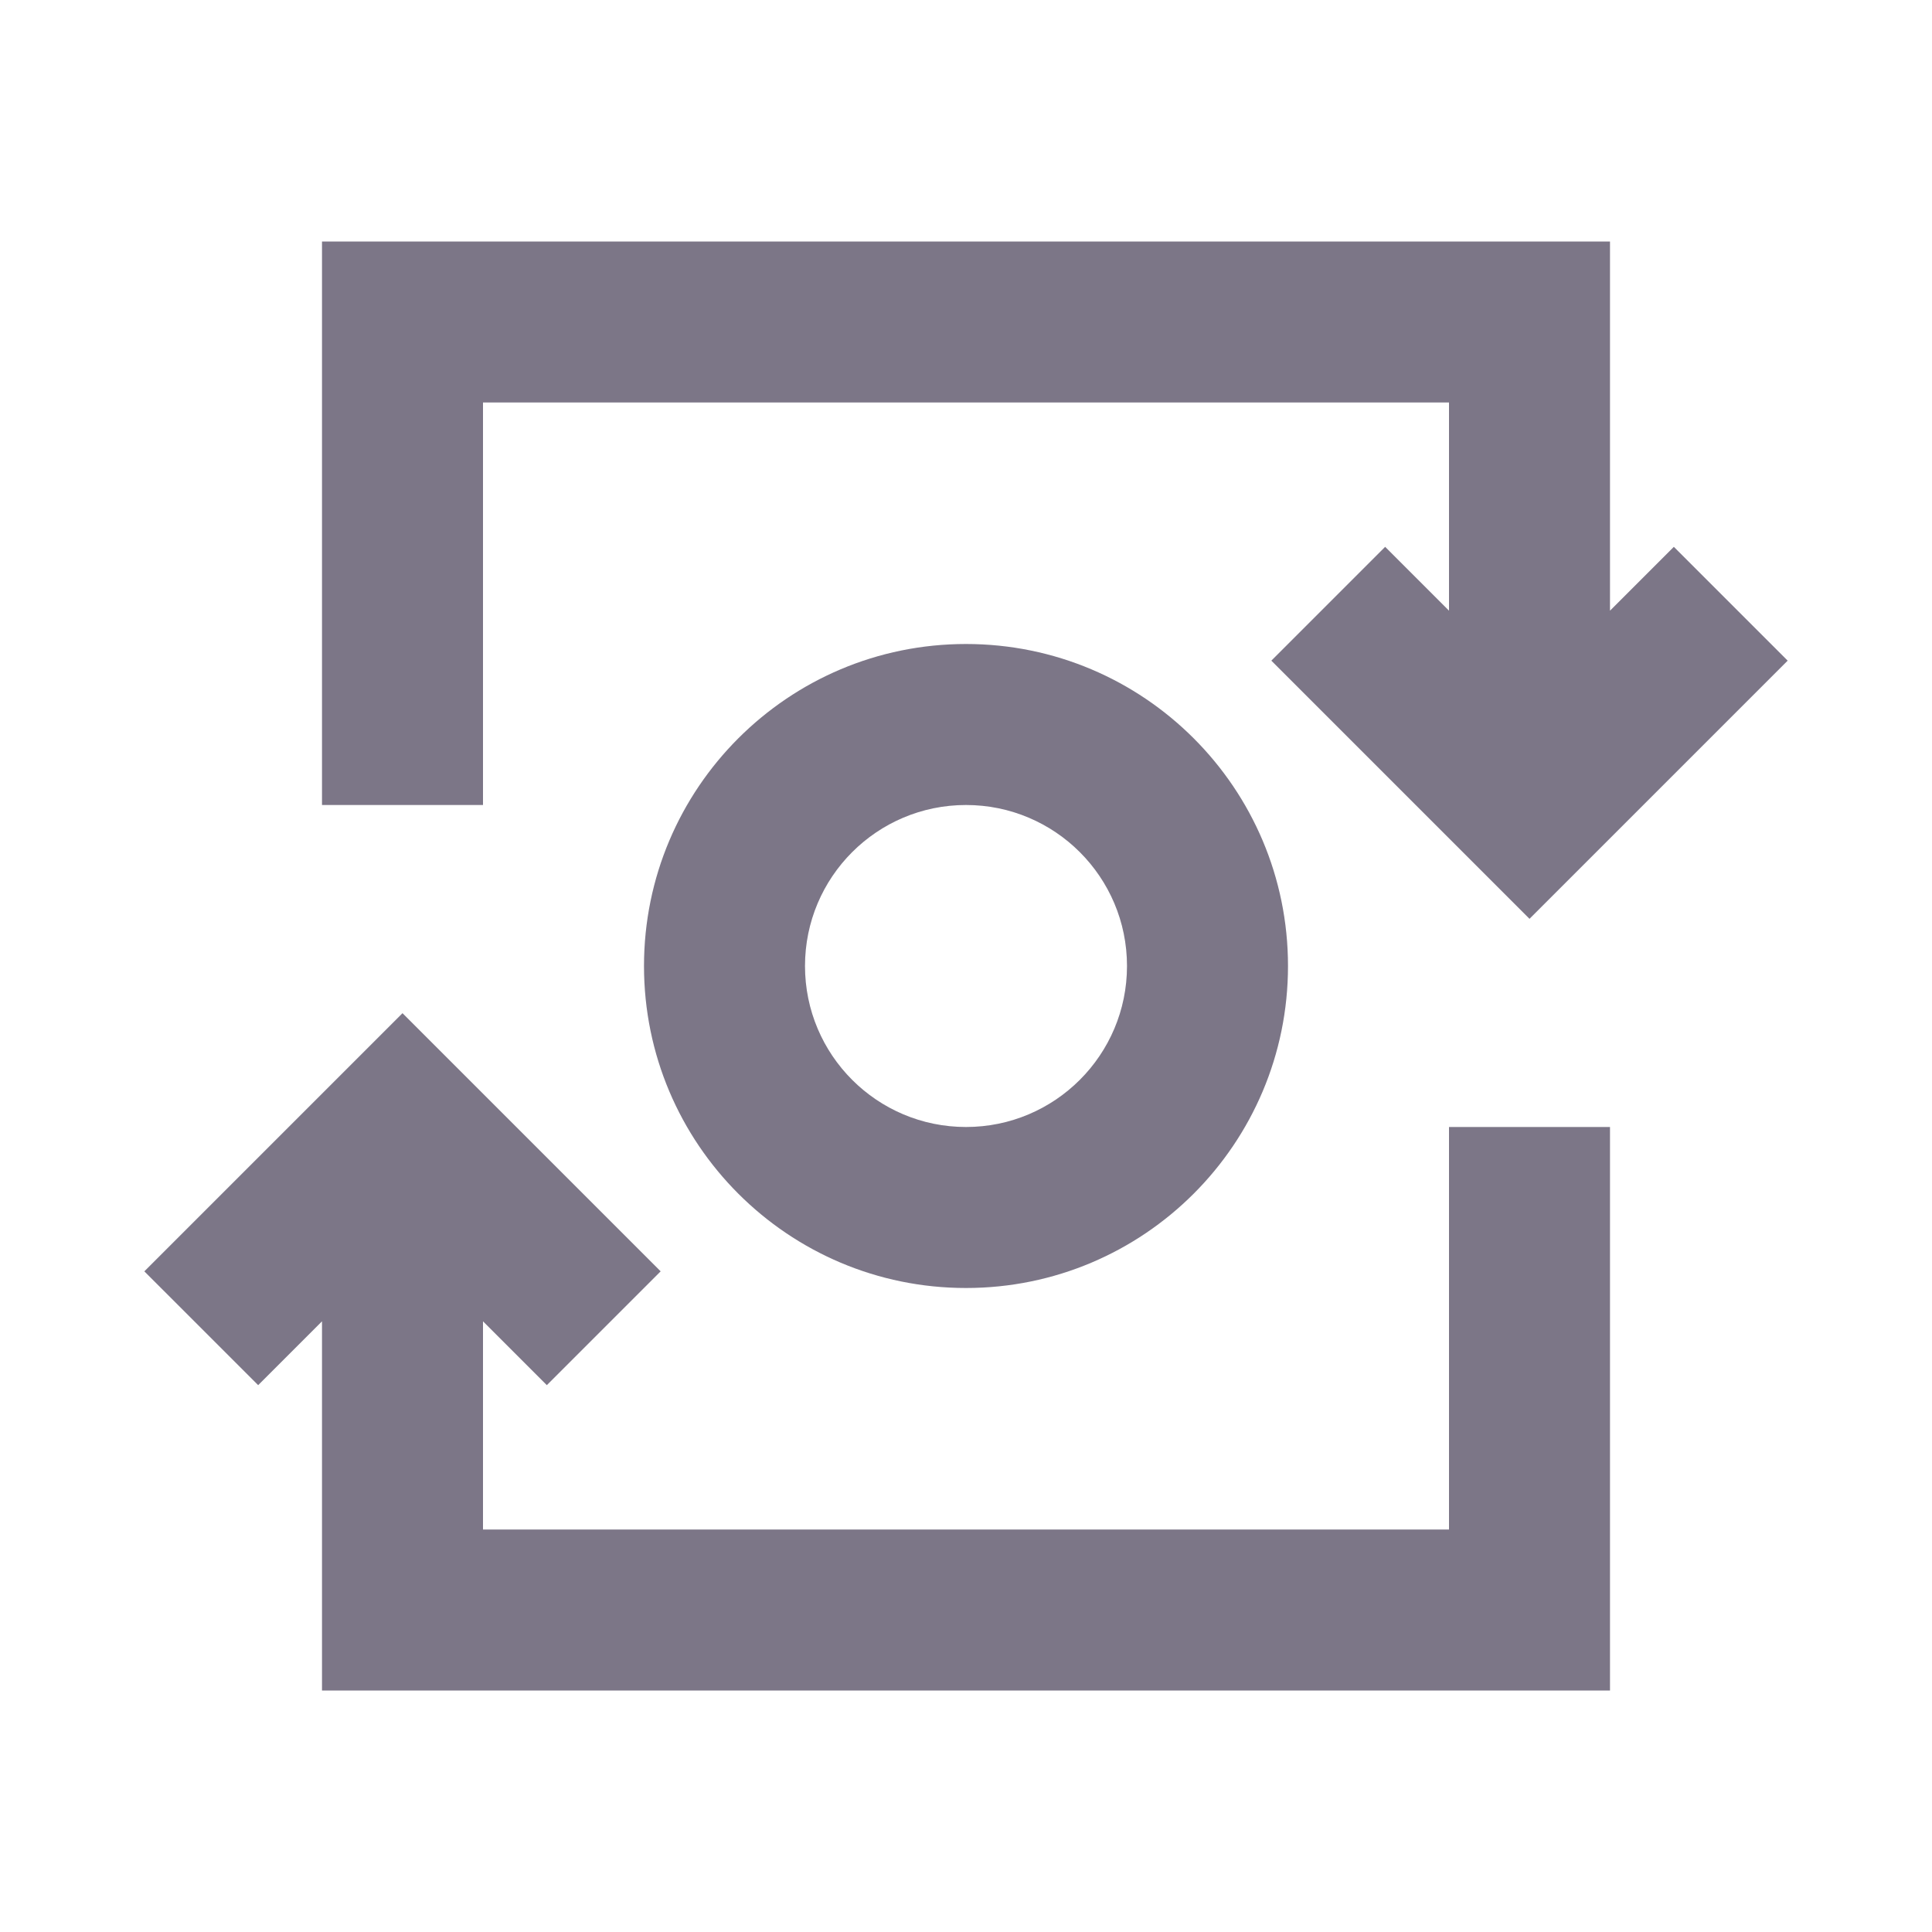
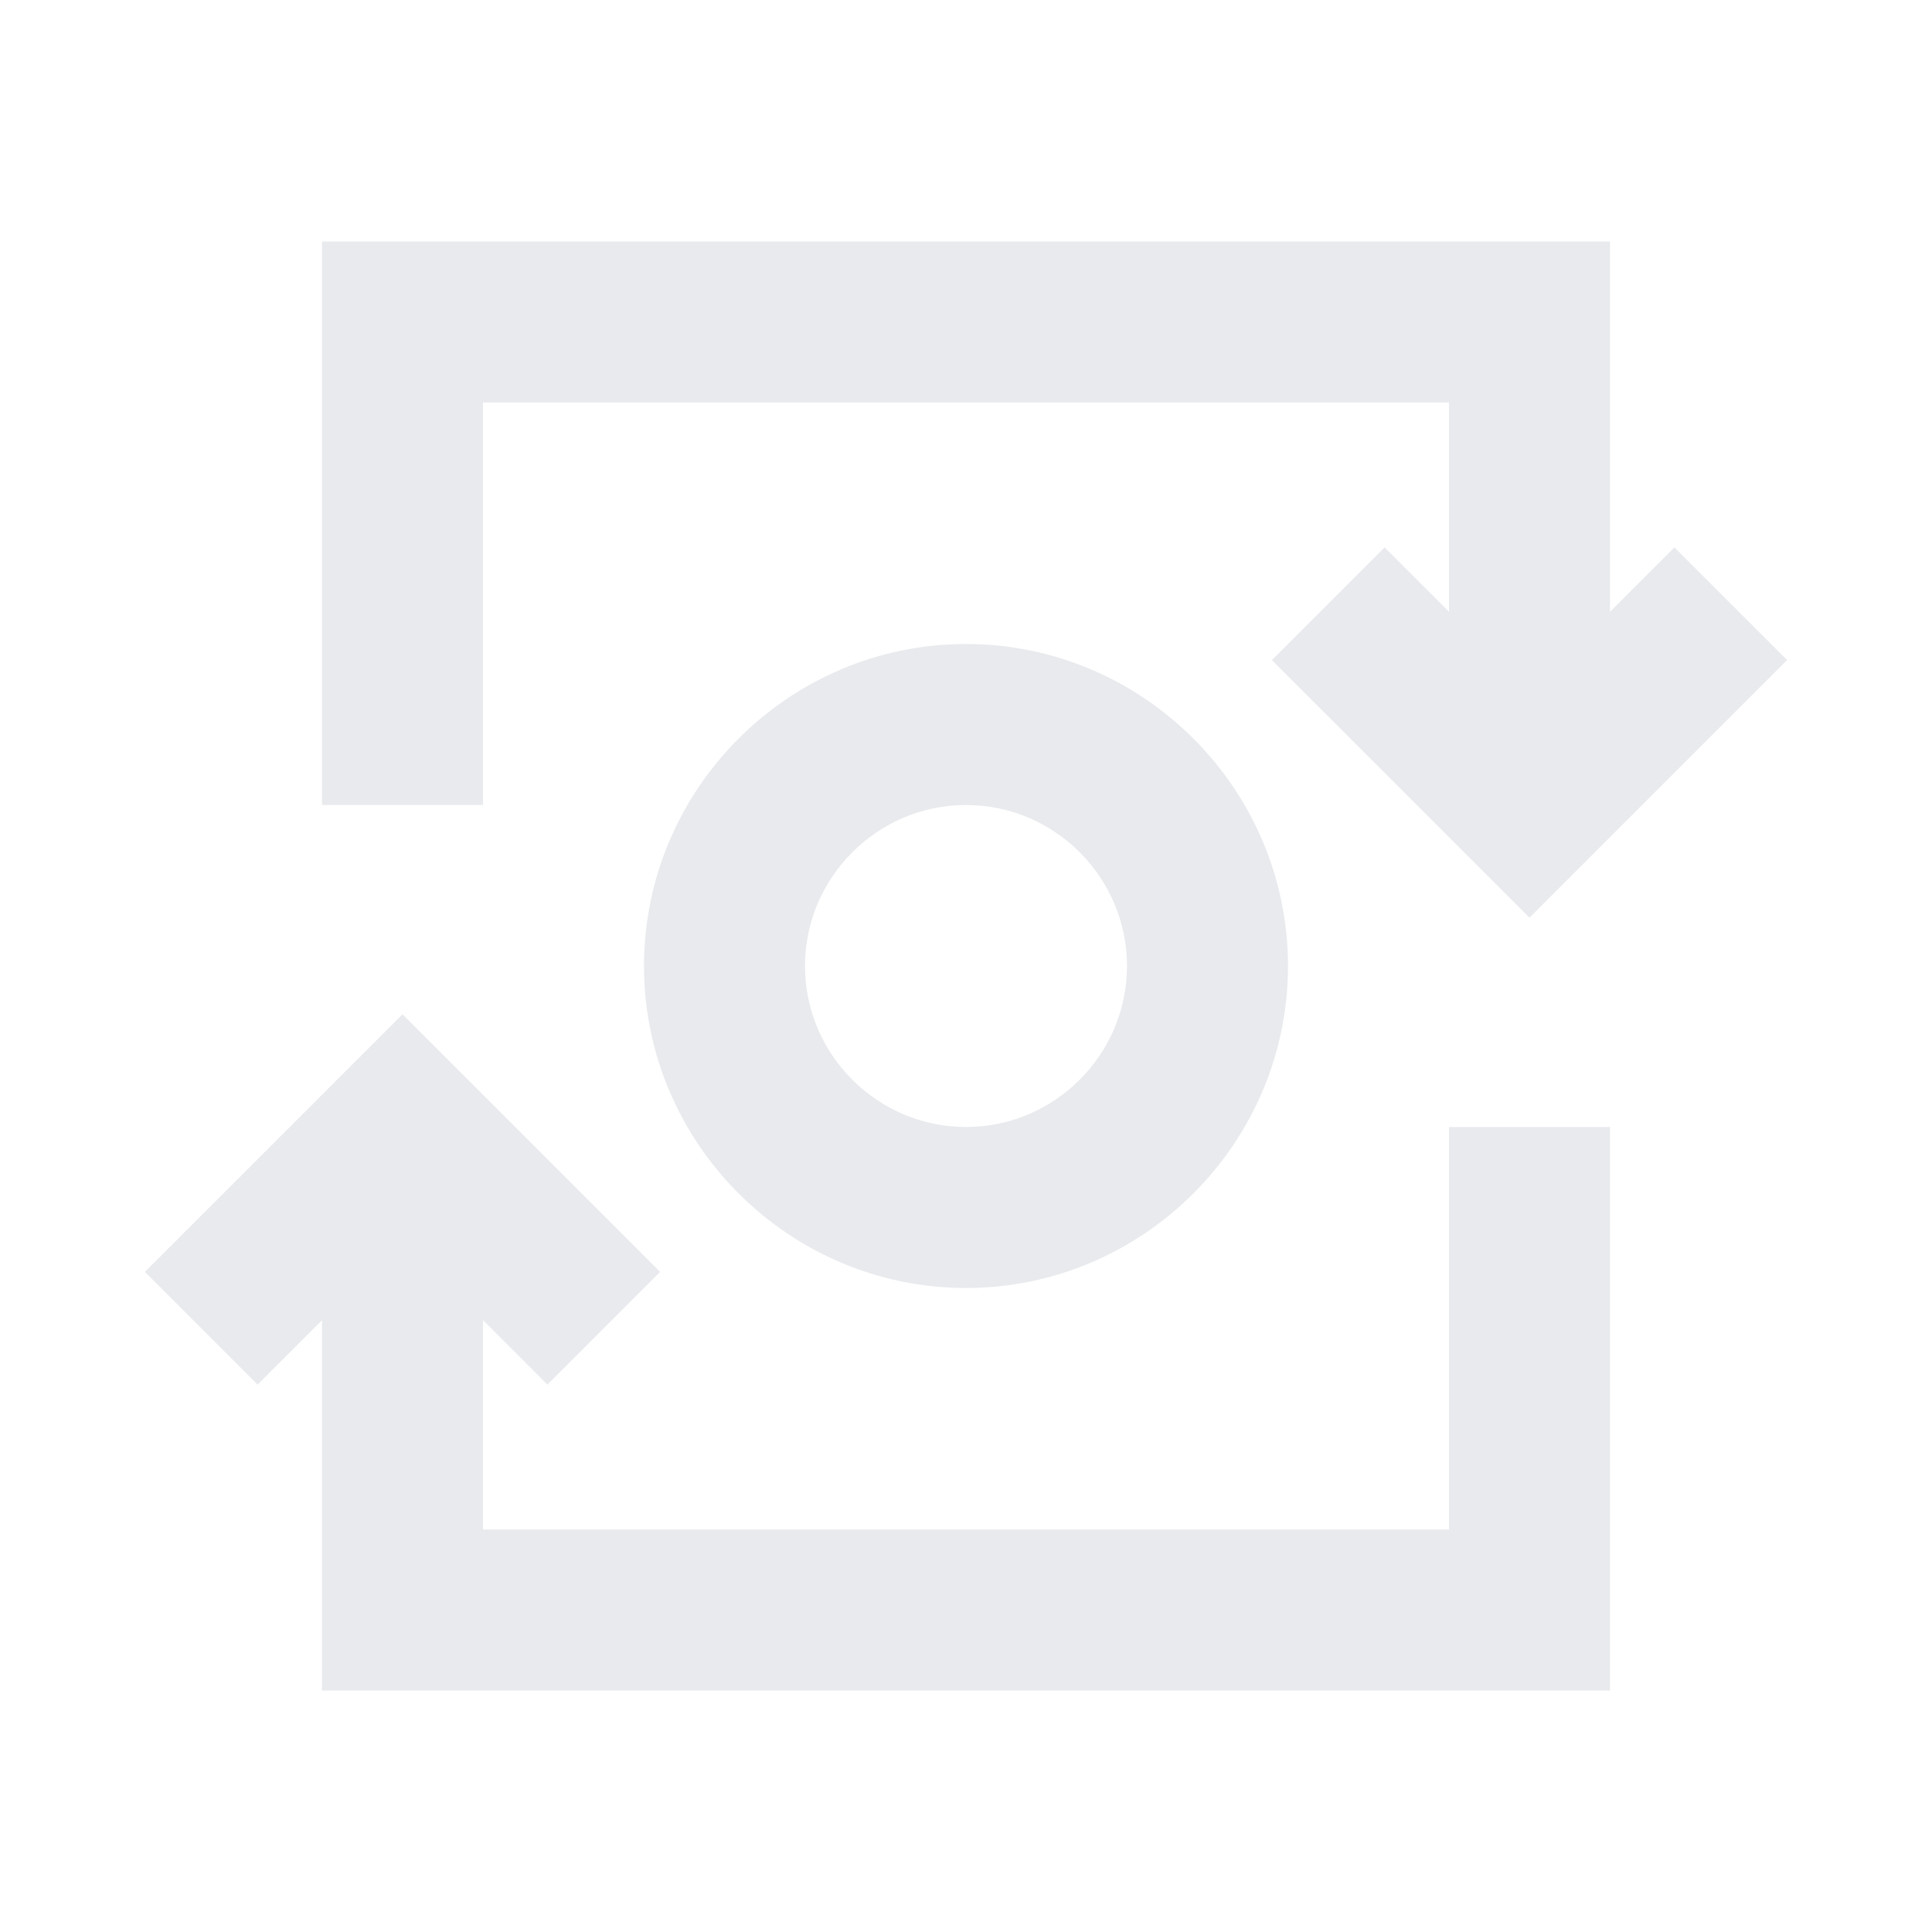
- <svg xmlns="http://www.w3.org/2000/svg" id="ic_mint_on" width="24" height="24" viewBox="0 0 24 24" shape-rendering="geometricPrecision">
-   <defs>
-     <style type="text/css">
-             .cls-1{fill:#7c7687}.cls-2{fill:none}
-         </style>
-   </defs>
-   <g id="Group_9004" data-name="Group 9004">
-     <path id="Path_18964" d="M6 5h12v2.586l-.793-.793-1.414 1.414L19 11.414l3.207-3.207-1.414-1.414-.793.793V3H4v7h2z" class="cls-1" data-name="Path 18964" />
-     <path id="Path_18965" d="M12 8a4 4 0 1 0 4 4 4 4 0 0 0-4-4zm0 6a2 2 0 1 1 2-2 2 2 0 0 1-2 2z" class="cls-1" data-name="Path 18965" />
-     <path id="Path_18966" d="M18 19H6v-2.586l.793.793 1.414-1.414L5 12.586l-3.207 3.207 1.414 1.414.793-.793V21h16v-7h-2z" class="cls-1" data-name="Path 18966" />
+ <svg xmlns="http://www.w3.org/2000/svg" version="1.1" id="ic_mint_on" shape-rendering="geometricPrecision" x="0px" y="0px" viewBox="0 0 24 24" style="enable-background:new 0 0 24 24;" xml:space="preserve">
+   <style type="text/css">
+ 	.st0{opacity:0.5;}
+ 	.st1{fill:#D1D5DB;}
+ 	.st2{fill:none;}
+ </style>
+   <g id="Group_9004" class="st0">
+     <path id="Path_18964" class="st1" d="M6,5h12v2.6l-0.8-0.8l-1.4,1.4l3.2,3.2l3.2-3.2l-1.4-1.4L20,7.6V3H4v7h2V5z" />
+     <path id="Path_18965" class="st1" d="M12,8c-2.2,0-4,1.8-4,4s1.8,4,4,4s4-1.8,4-4S14.2,8,12,8z M12,14c-1.1,0-2-0.9-2-2s0.9-2,2-2   s2,0.9,2,2S13.1,14,12,14z" />
+     <path id="Path_18966" class="st1" d="M18,19H6v-2.6l0.8,0.8l1.4-1.4L5,12.6l-3.2,3.2l1.4,1.4L4,16.4V21h16v-7h-2V19z" />
  </g>
-   <path id="Rectangle_4647" d="M0 0h24v24H0z" class="cls-2" data-name="Rectangle 4647" />
+   <path id="Rectangle_4647" class="st2" d="M0,0h24v24H0V0z" />
</svg>
